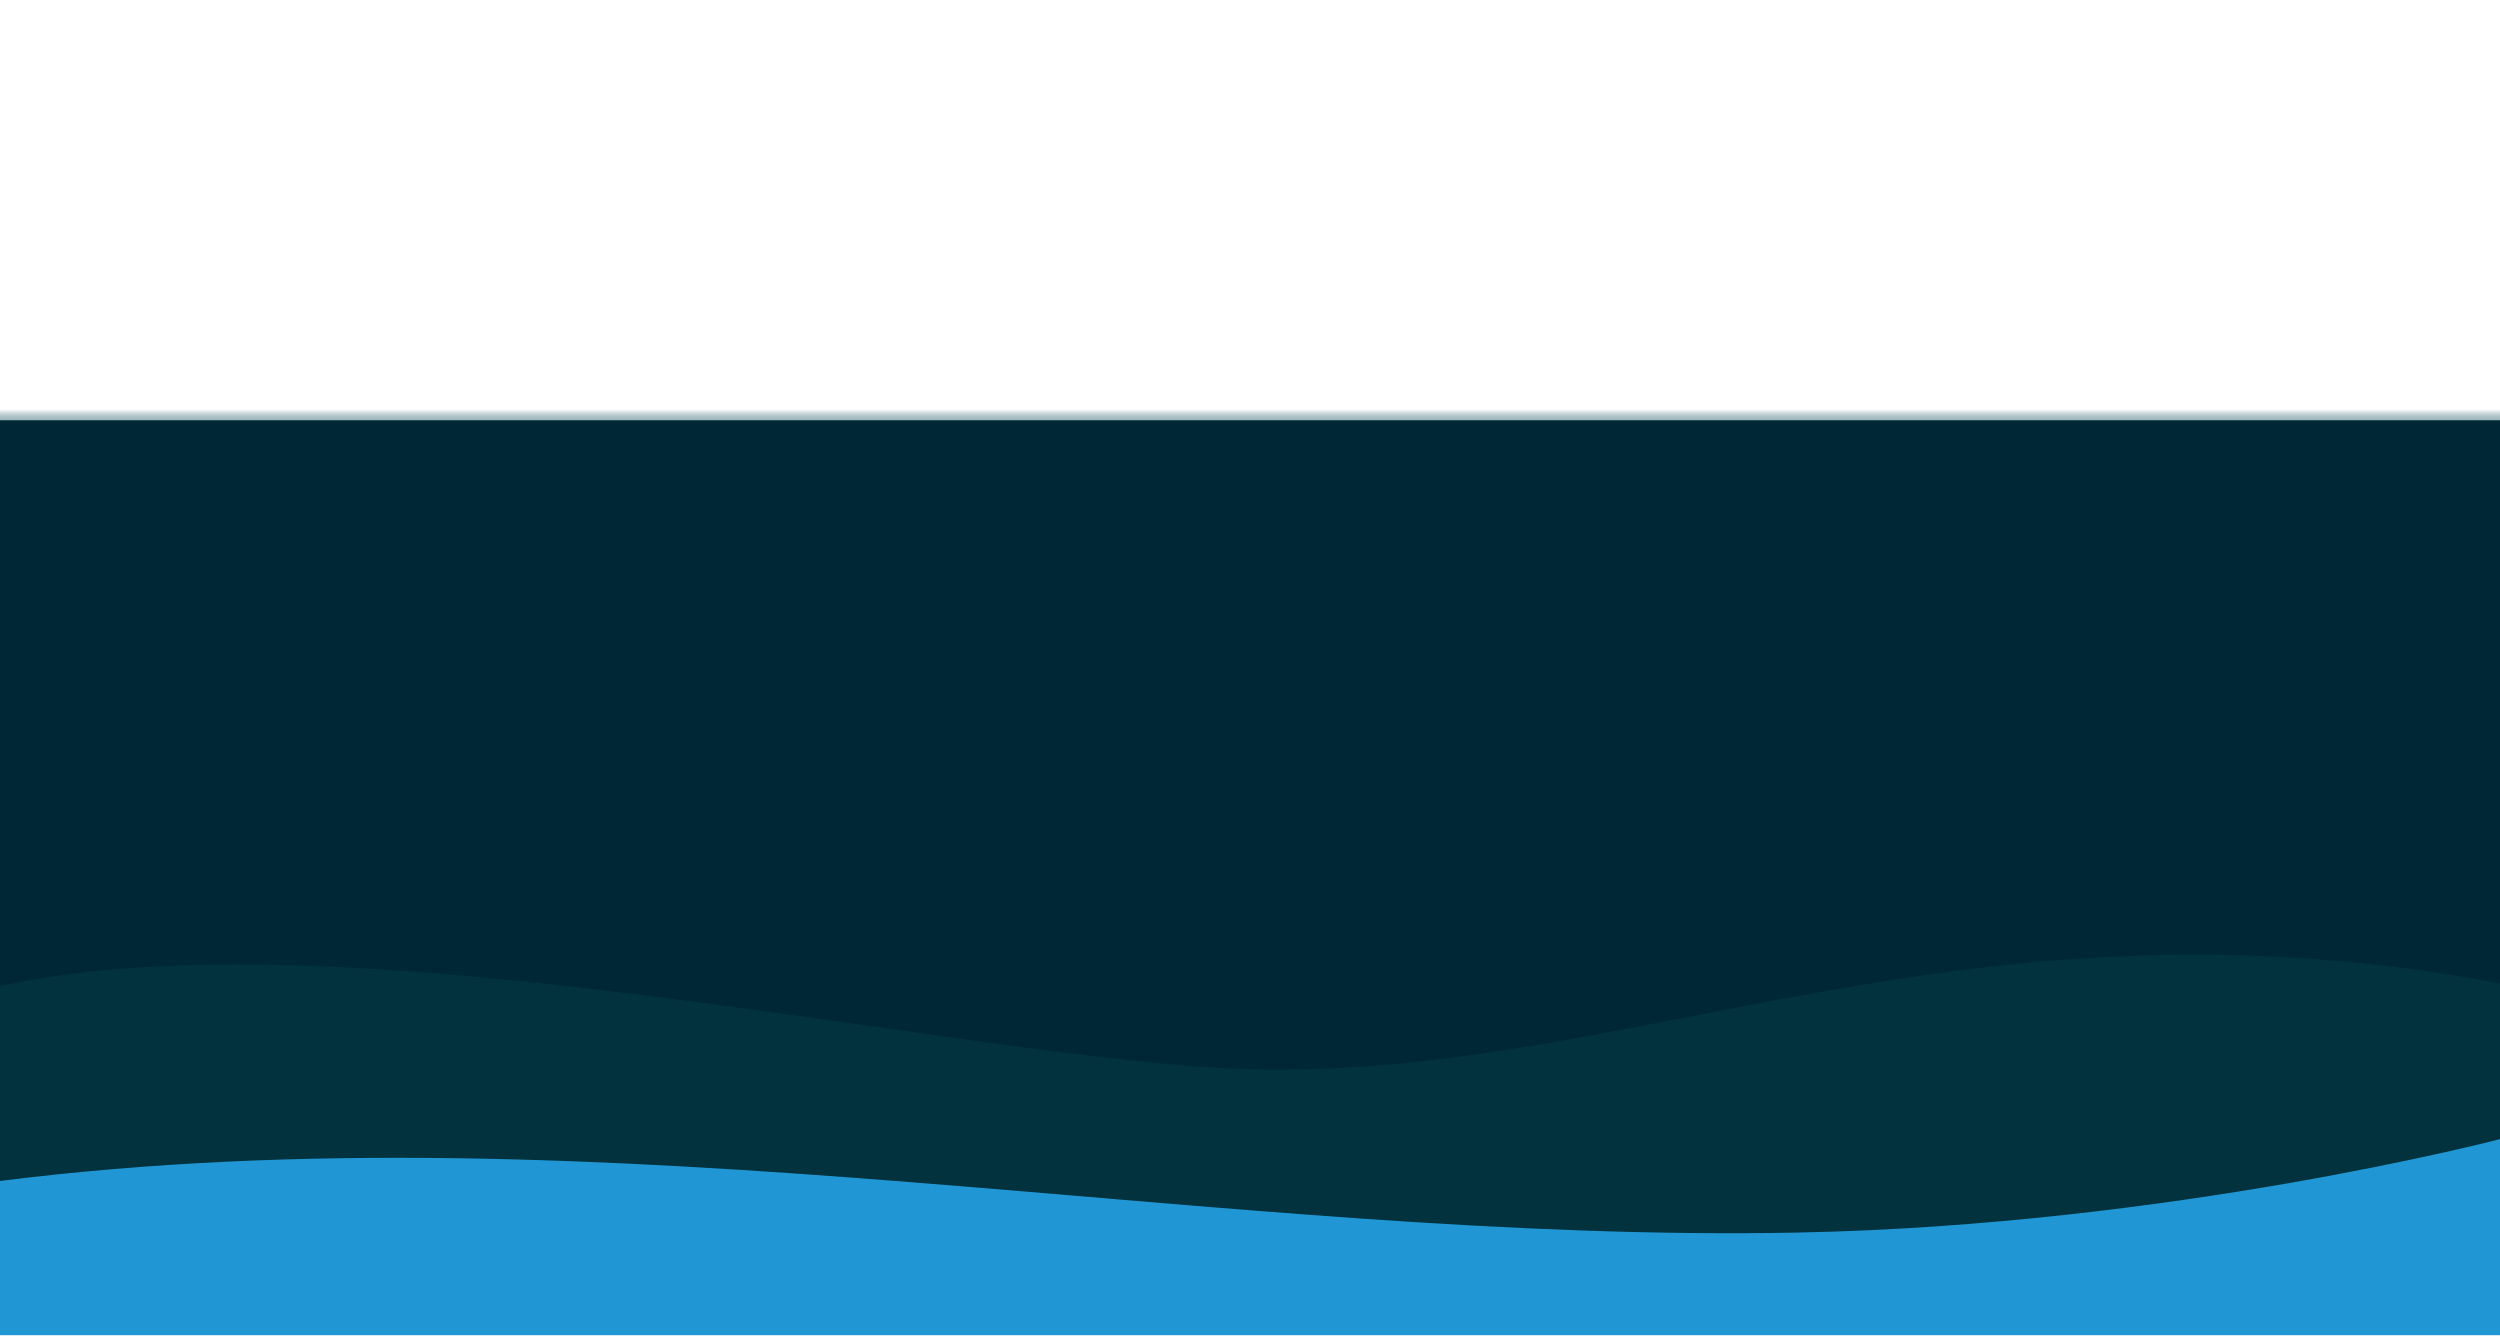
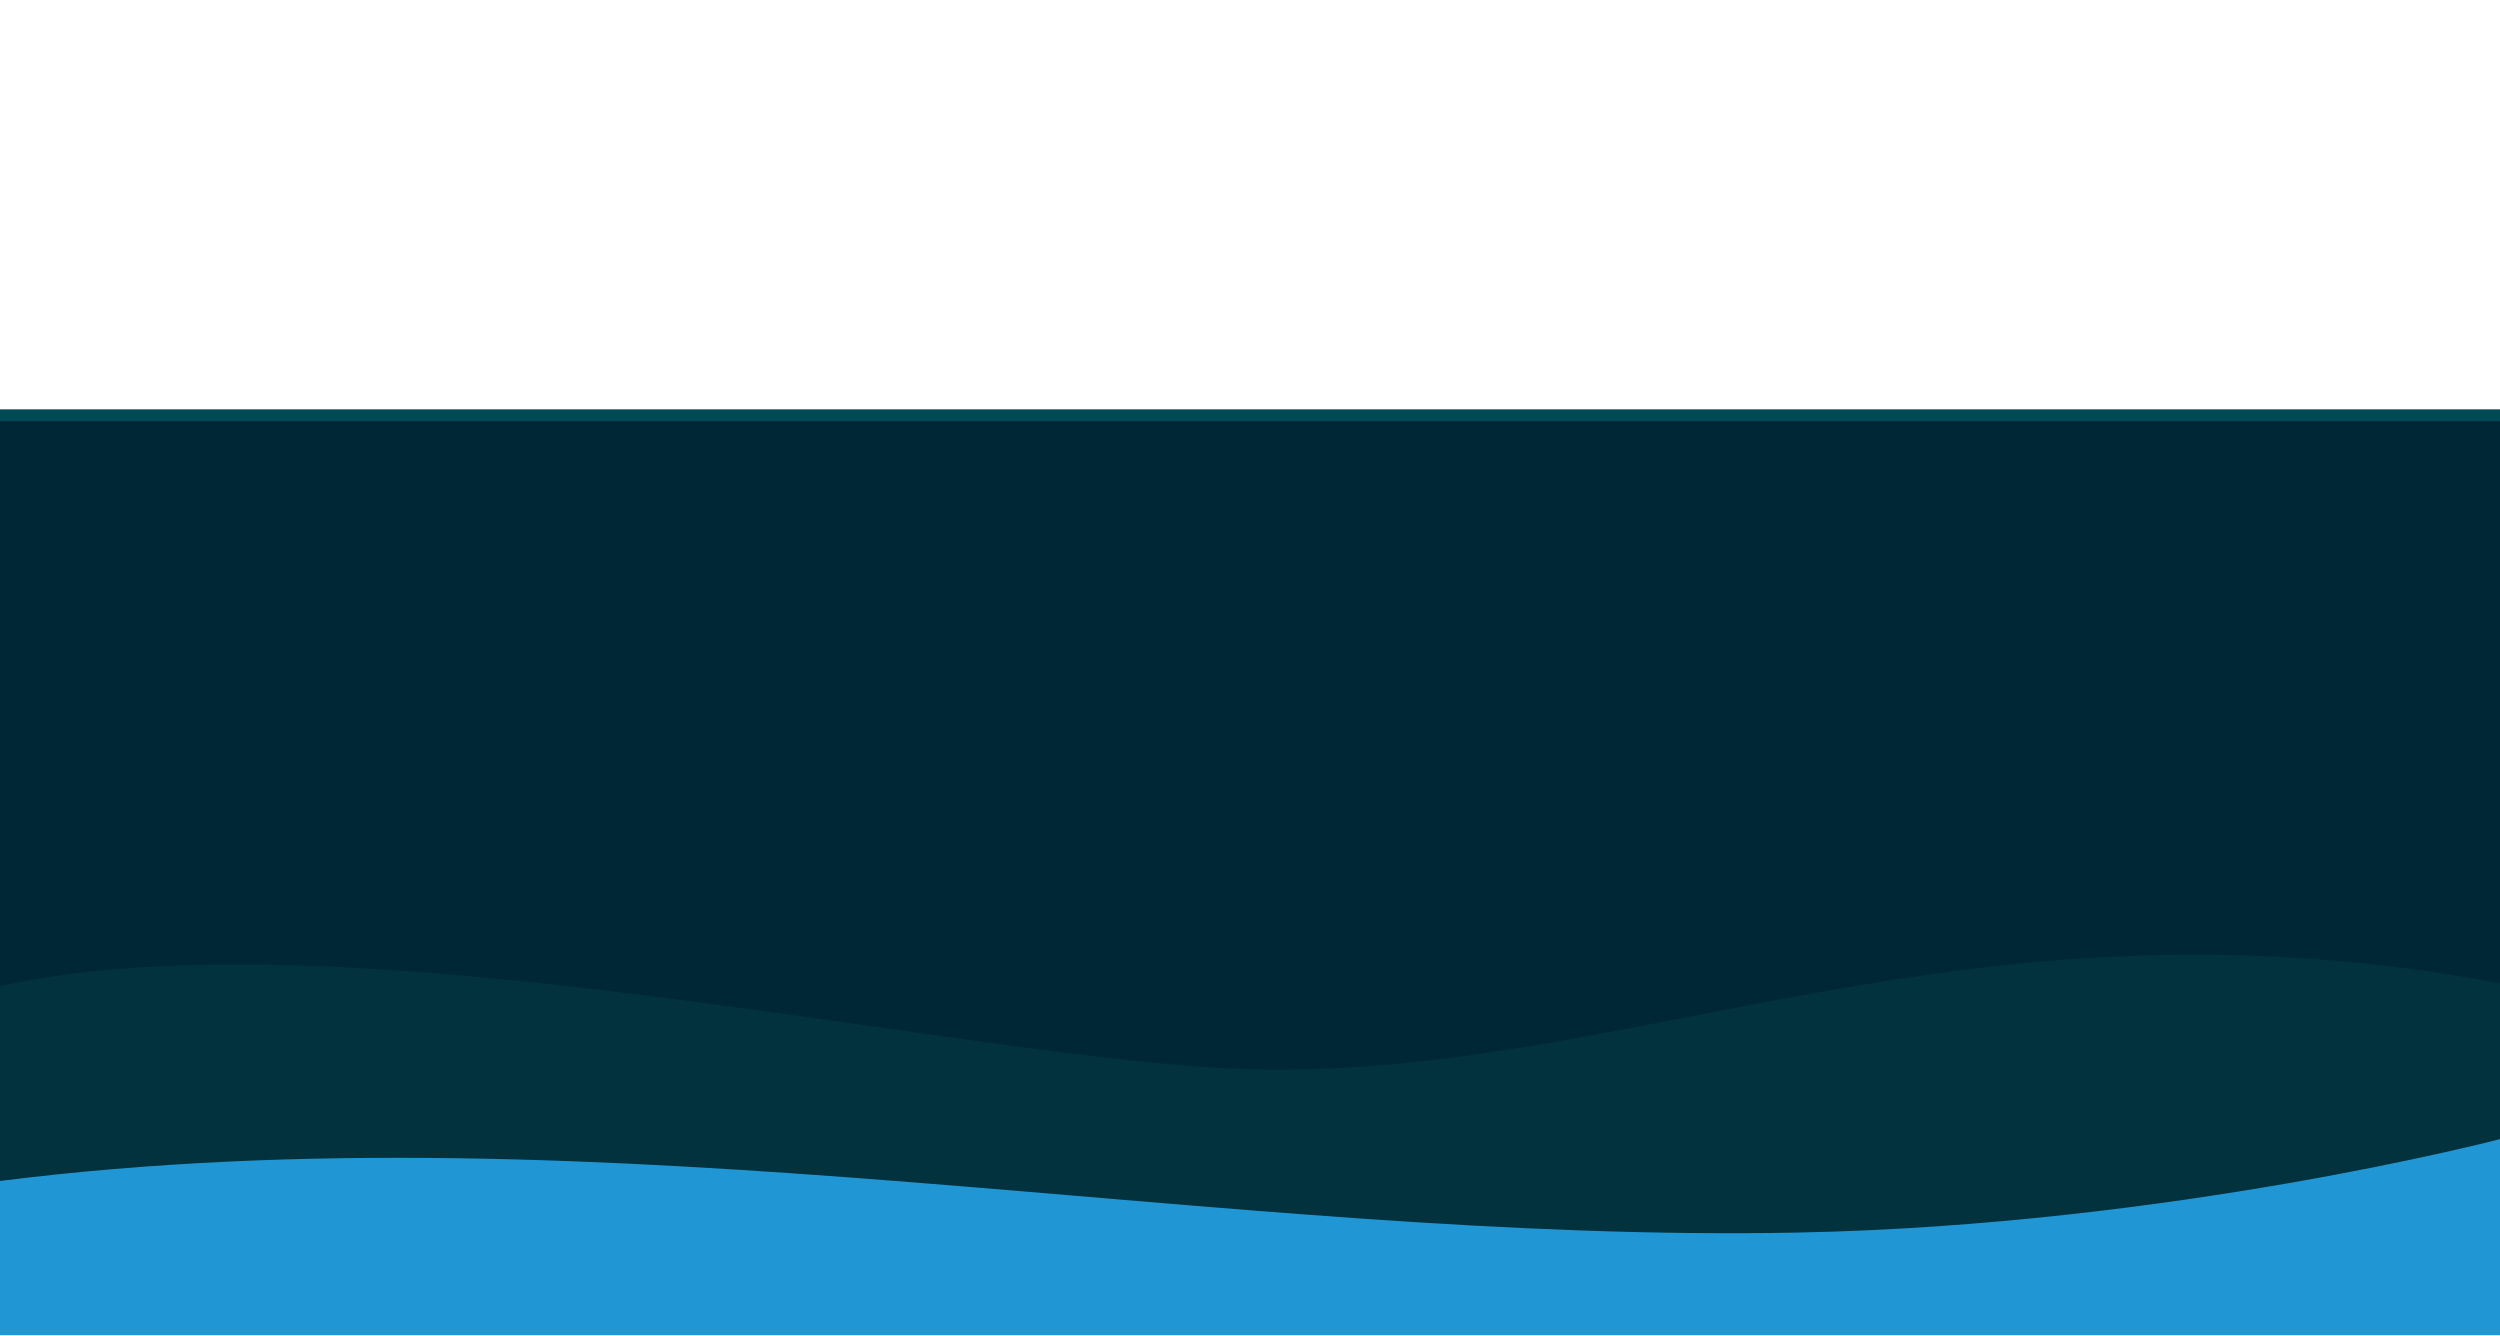
- <svg xmlns="http://www.w3.org/2000/svg" id="Layer_1" viewBox="0 0 1936 1034" preserveAspectRatio="xMidYMid slice">
+ <svg xmlns="http://www.w3.org/2000/svg" class="work-flow__waves-bg" id="work-flow__waves-bg" viewBox="0 0 1936 1034" preserveAspectRatio="xMidYMax slice">
  <defs>
-     <linearGradient id="linear-gradient" x1="968" y1="51" x2="968" y2="60.14" gradientTransform="translate(0 266)" gradientUnits="userSpaceOnUse">
+     <linearGradient id="linear-gradient" x1="968" y1="51" x2="968" y2="60.14" gradientTransform="translate(0 266)">
      <stop offset="0" stop-color="#004a55" />
      <stop offset="0" stop-color="#fff" stop-opacity="0.7" />
      <stop offset="1" stop-color="#00434f" stop-opacity="0.4" />
    </linearGradient>
-     <linearGradient id="linear-gradient-2" y1="581.17" x2="1936.1" y2="581.17" gradientTransform="translate(0 266)" gradientUnits="userSpaceOnUse">
+     <linearGradient id="linear-gradient-2" y1="581.17" x2="1936.1" y2="581.17" gradientTransform="translate(0 266)">
      <stop offset="0" stop-color="#01323e" />
      <stop offset="1" stop-color="#01323e" />
      <stop offset="1" stop-color="#01323e" stop-opacity="0.95" />
    </linearGradient>
  </defs>
  <path class="waves-bg-1" fill="#2096d4" d="M0,848H1936.1v189.72H0Z" />
  <path class="waves-bg-2" fill="#002735" d="M1936.1,869.83H0V325.4H1936.1Z" />
  <path id="water-ice" class="waves-bg-3" fill="url(#linear-gradient)" d="M0,317H1936v9.14H0Z" />
  <path class="waves-bg-4" fill="url(#linear-gradient-2)" d="M0,914.55c470.88-59.48,947,48.74,1392.4,39.94,289.6-5.73,543.7-72.39,543.7-72.39V761.53C1522.69,683.72,1262.28,836.19,967,828,751.3,822,266,704,0,763.74Z" />
</svg>
